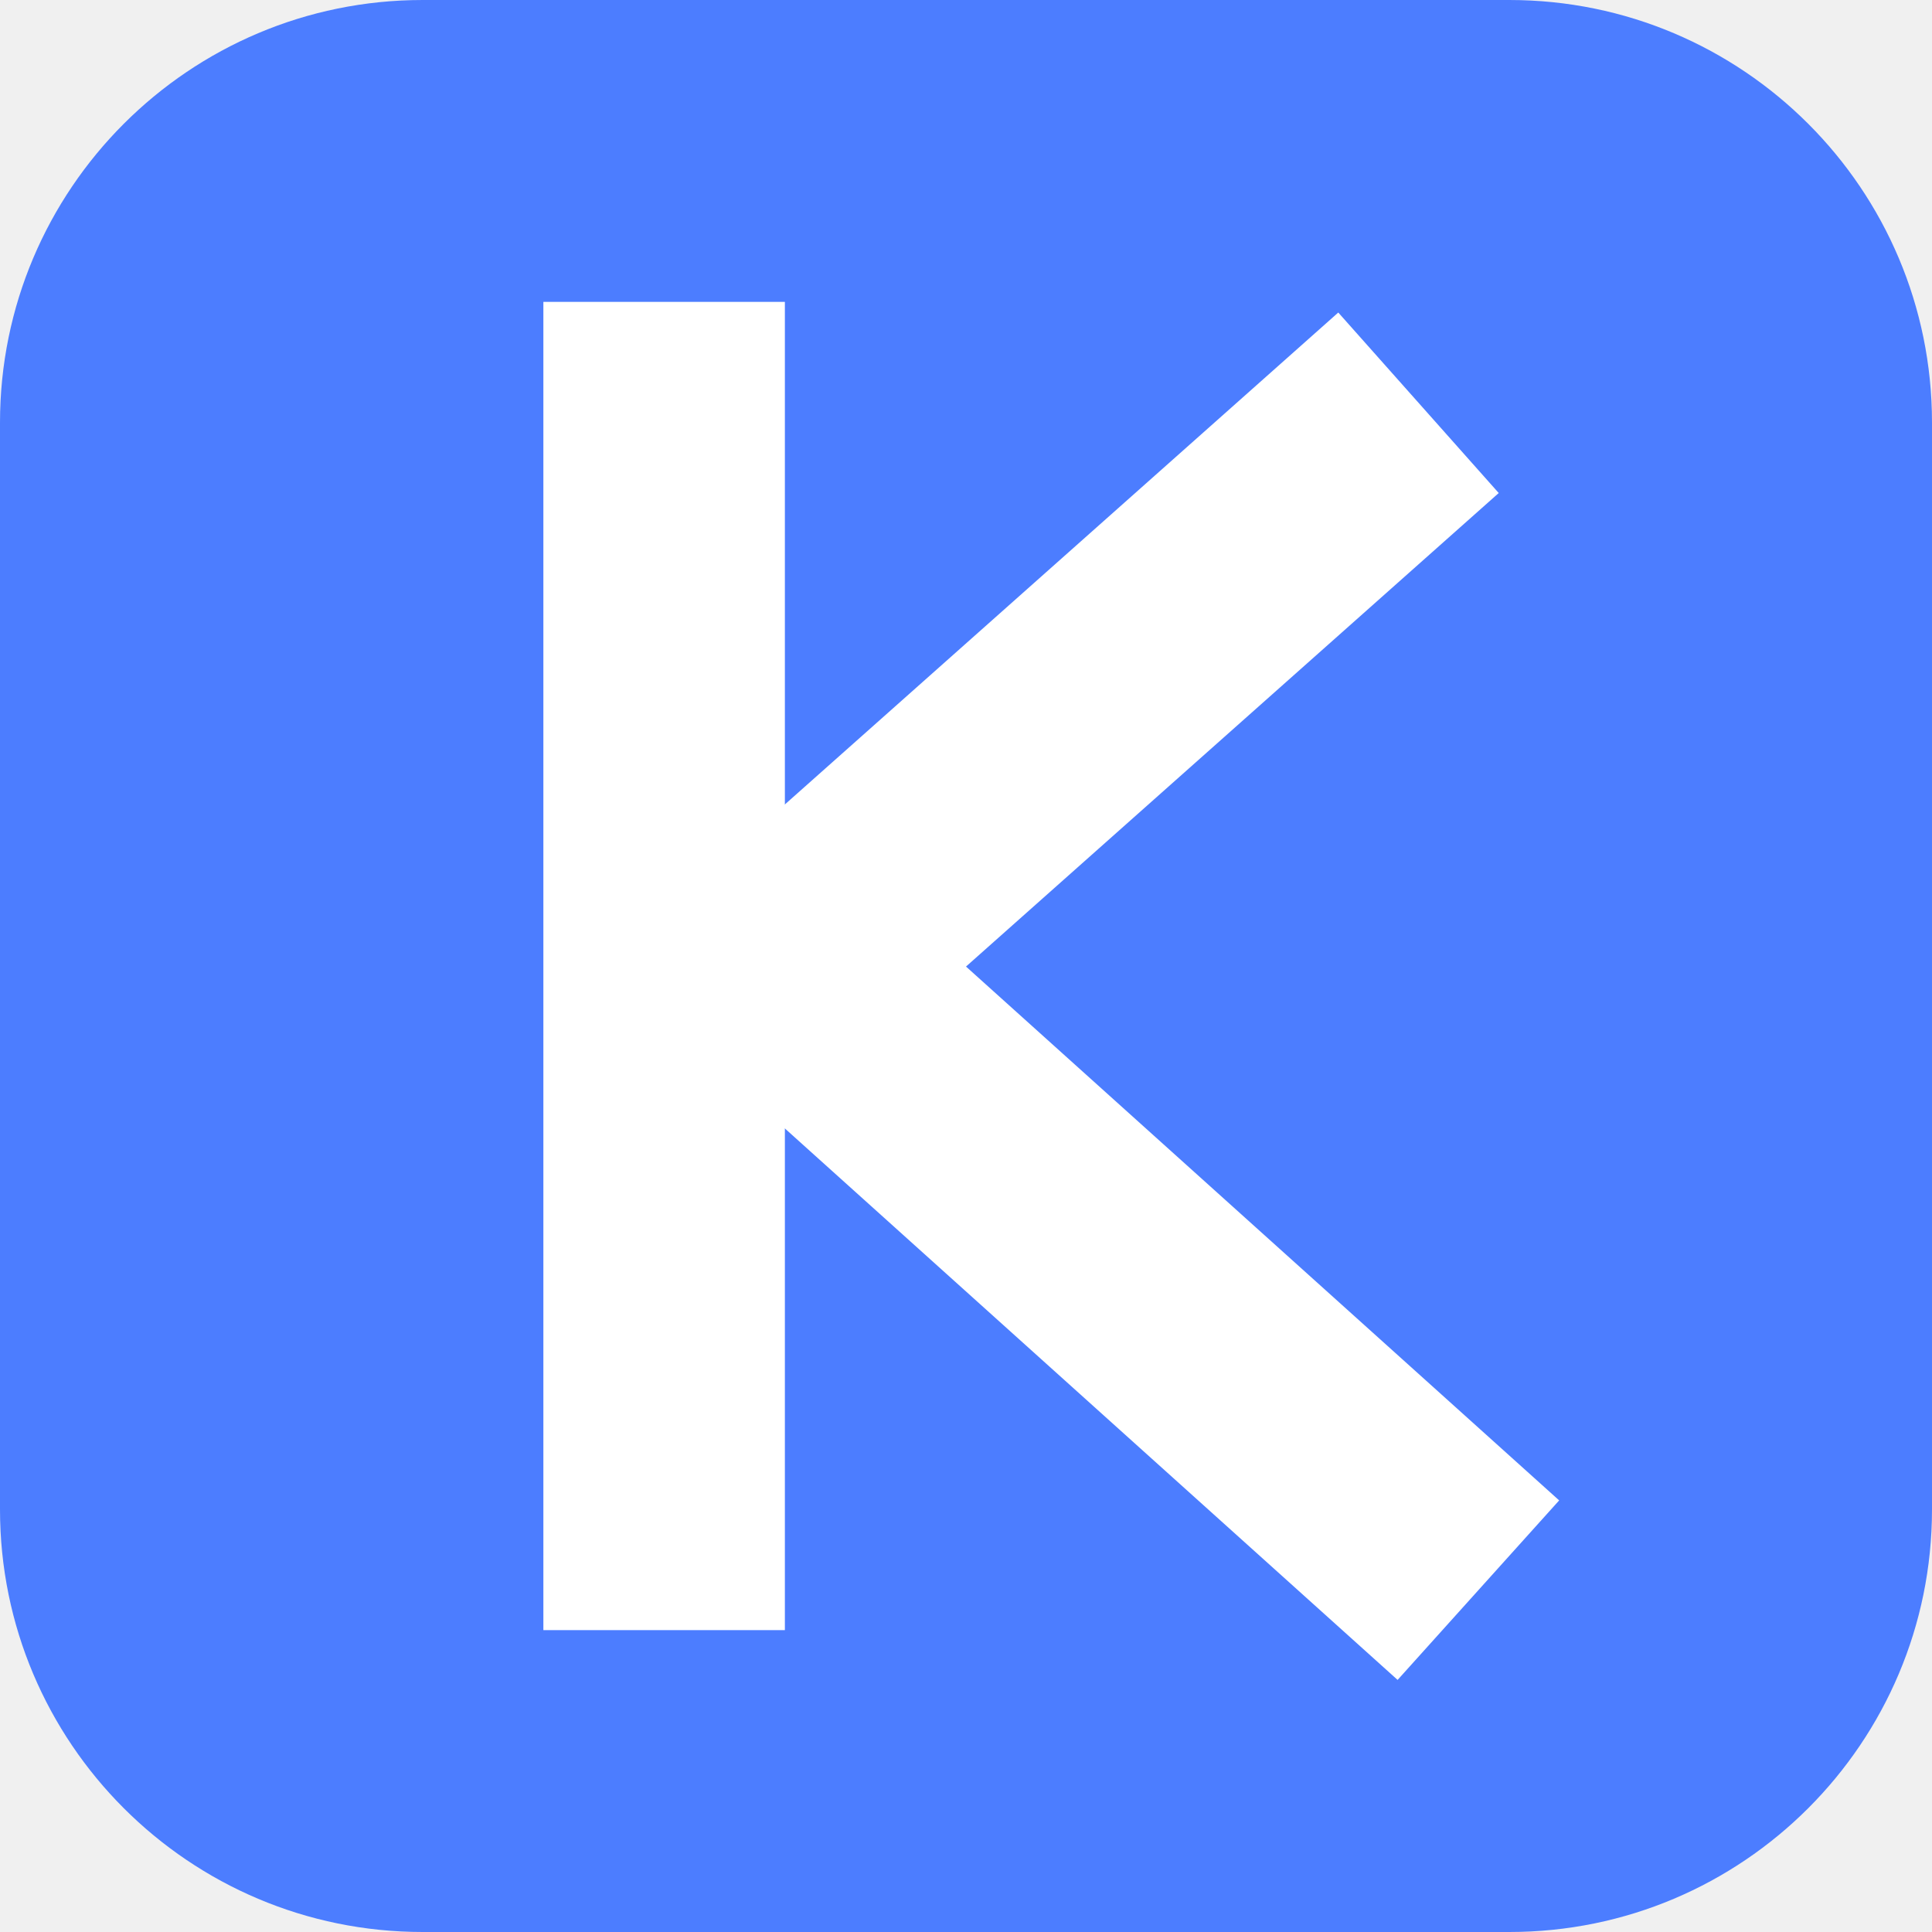
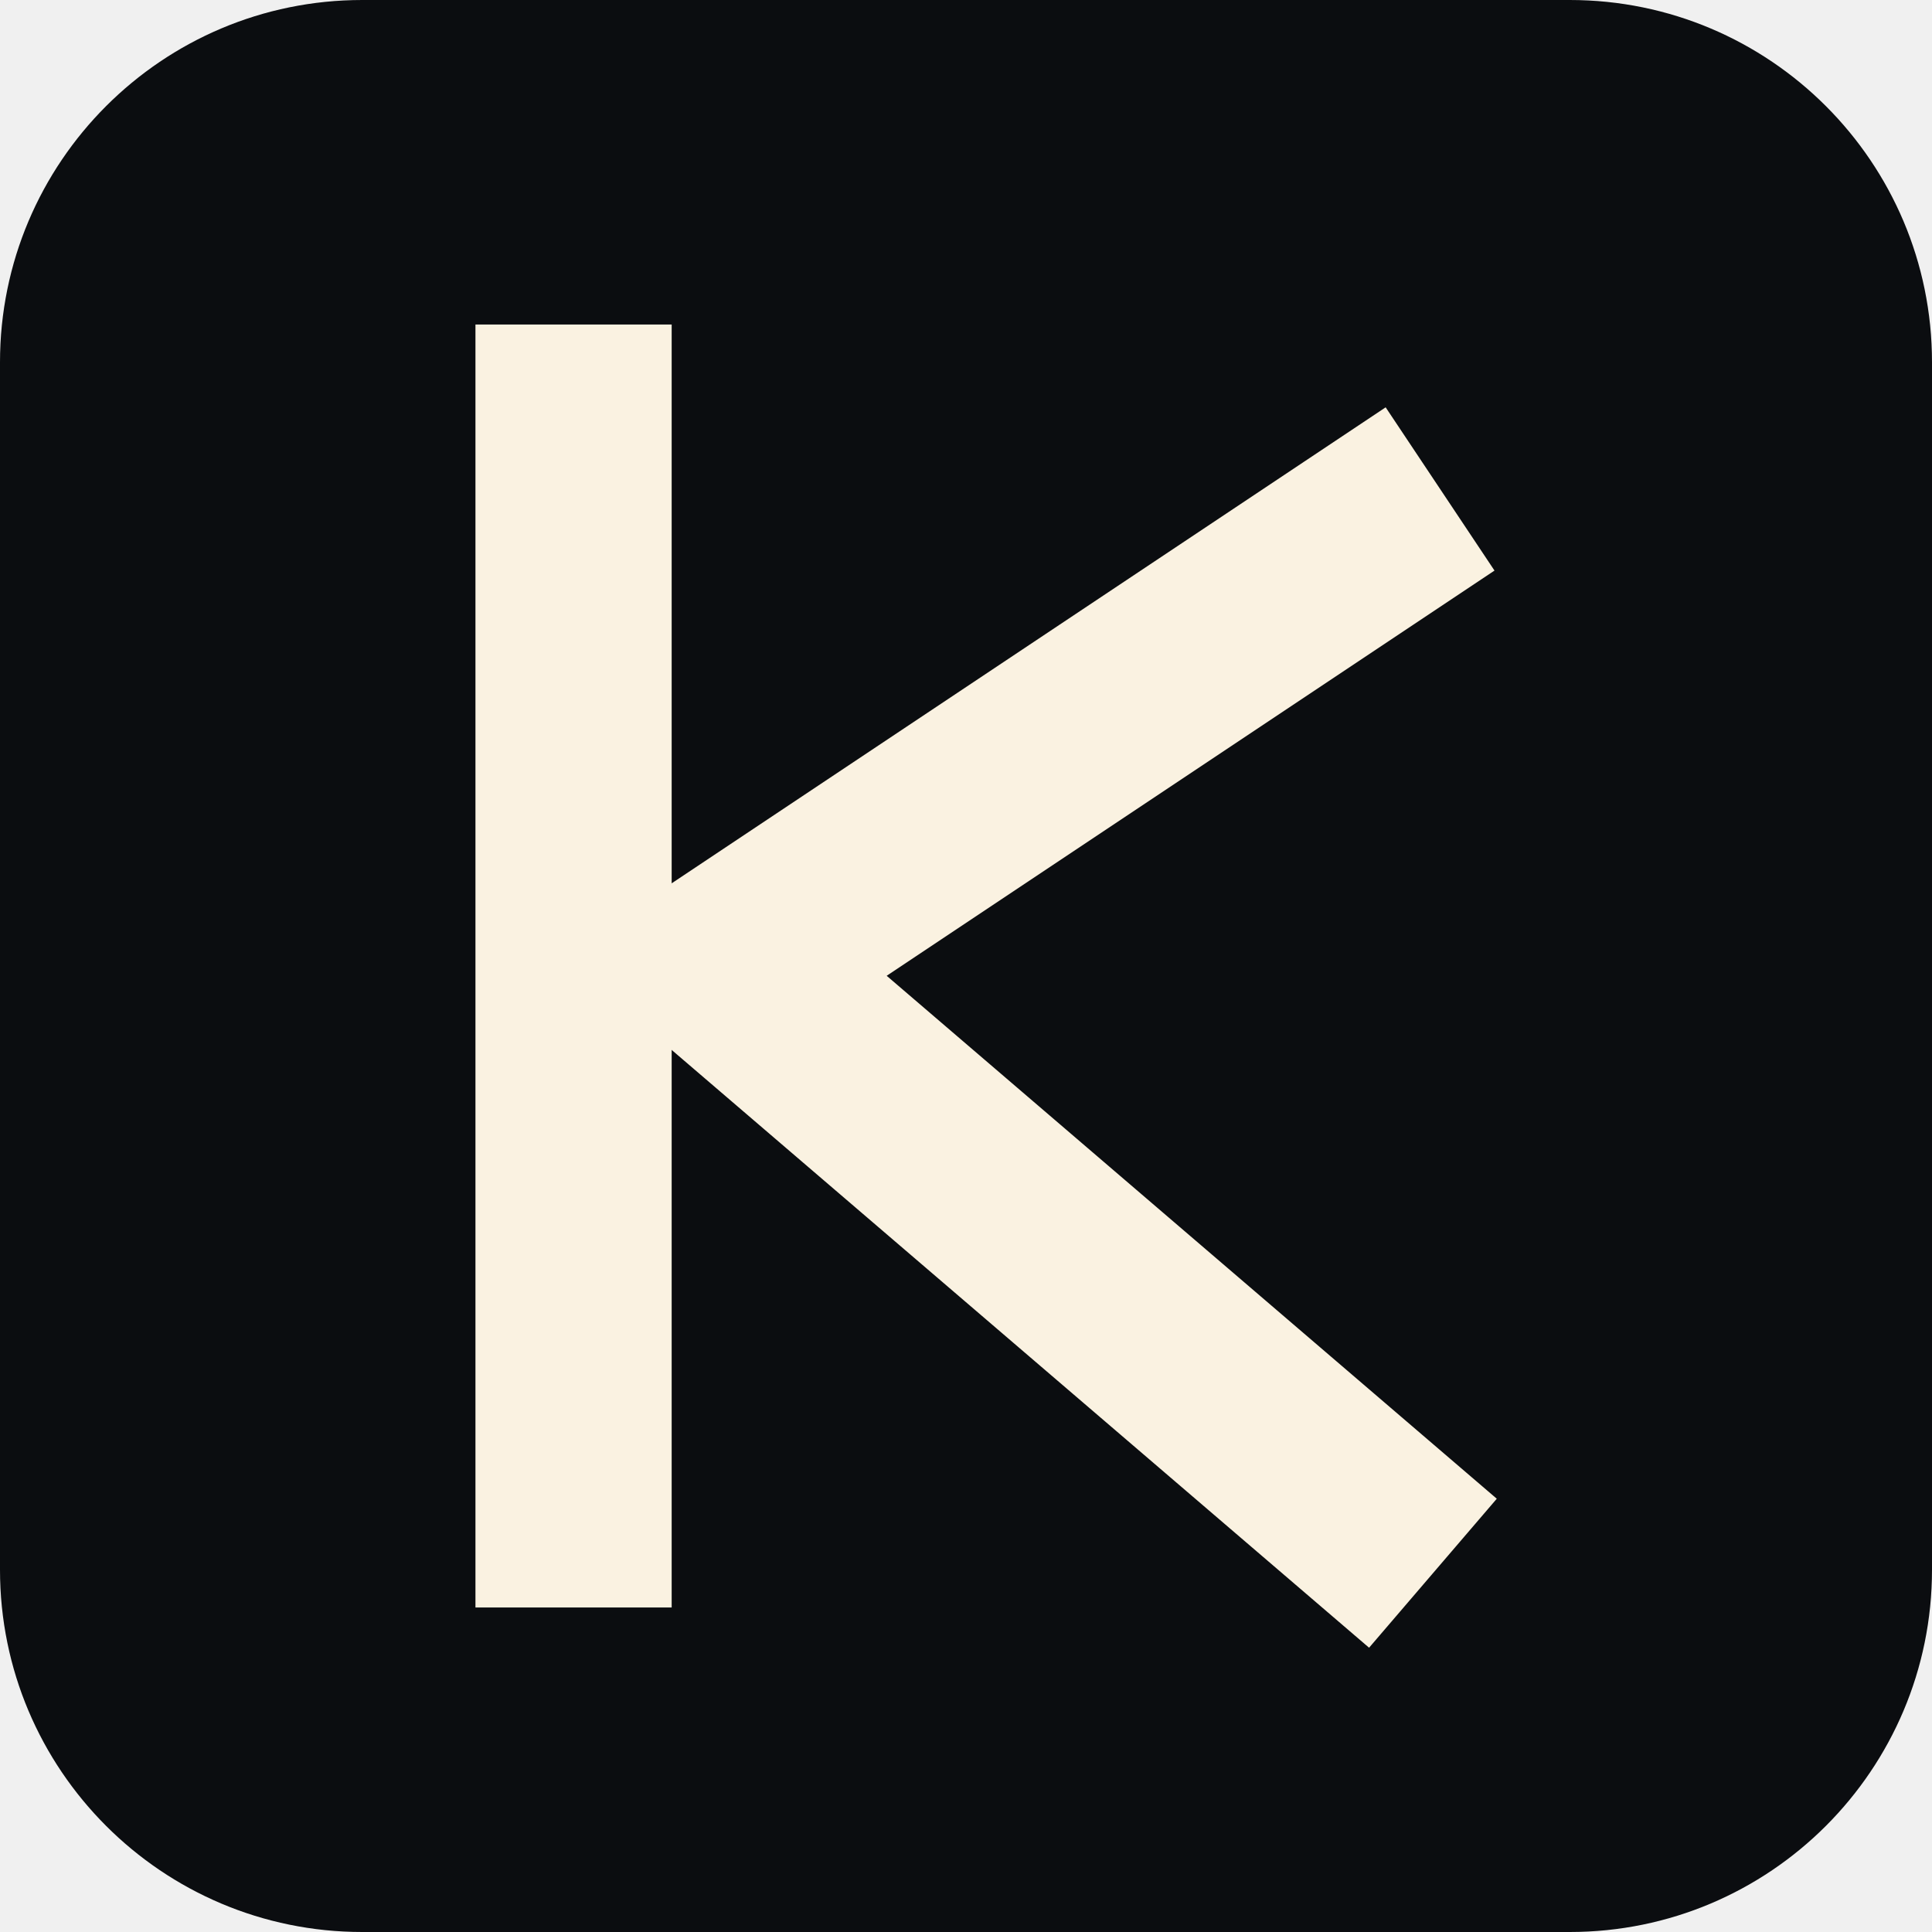
<svg xmlns="http://www.w3.org/2000/svg" viewBox="0 0 64 64">
-   <rect width="64" height="64" rx="14" fill="#4c7dff" />
-   <path d="M22 14v36" stroke="#ffffff" stroke-width="8" stroke-linecap="square" />
-   <path d="M44 16 26 32 46 50" fill="none" stroke="#ffffff" stroke-width="8" stroke-linecap="square" stroke-linejoin="miter" />
+   <rect width="64" height="64" rx="12" fill="#0b0d10" />
+   <path d="M19 14 L19 50" stroke="#faf2e1" stroke-width="6.5" stroke-linecap="square" />
+   <path d="M45 18 L24 32 L45 50" fill="none" stroke="#faf2e1" stroke-width="6.5" stroke-linecap="square" stroke-linejoin="miter" />
</svg>
